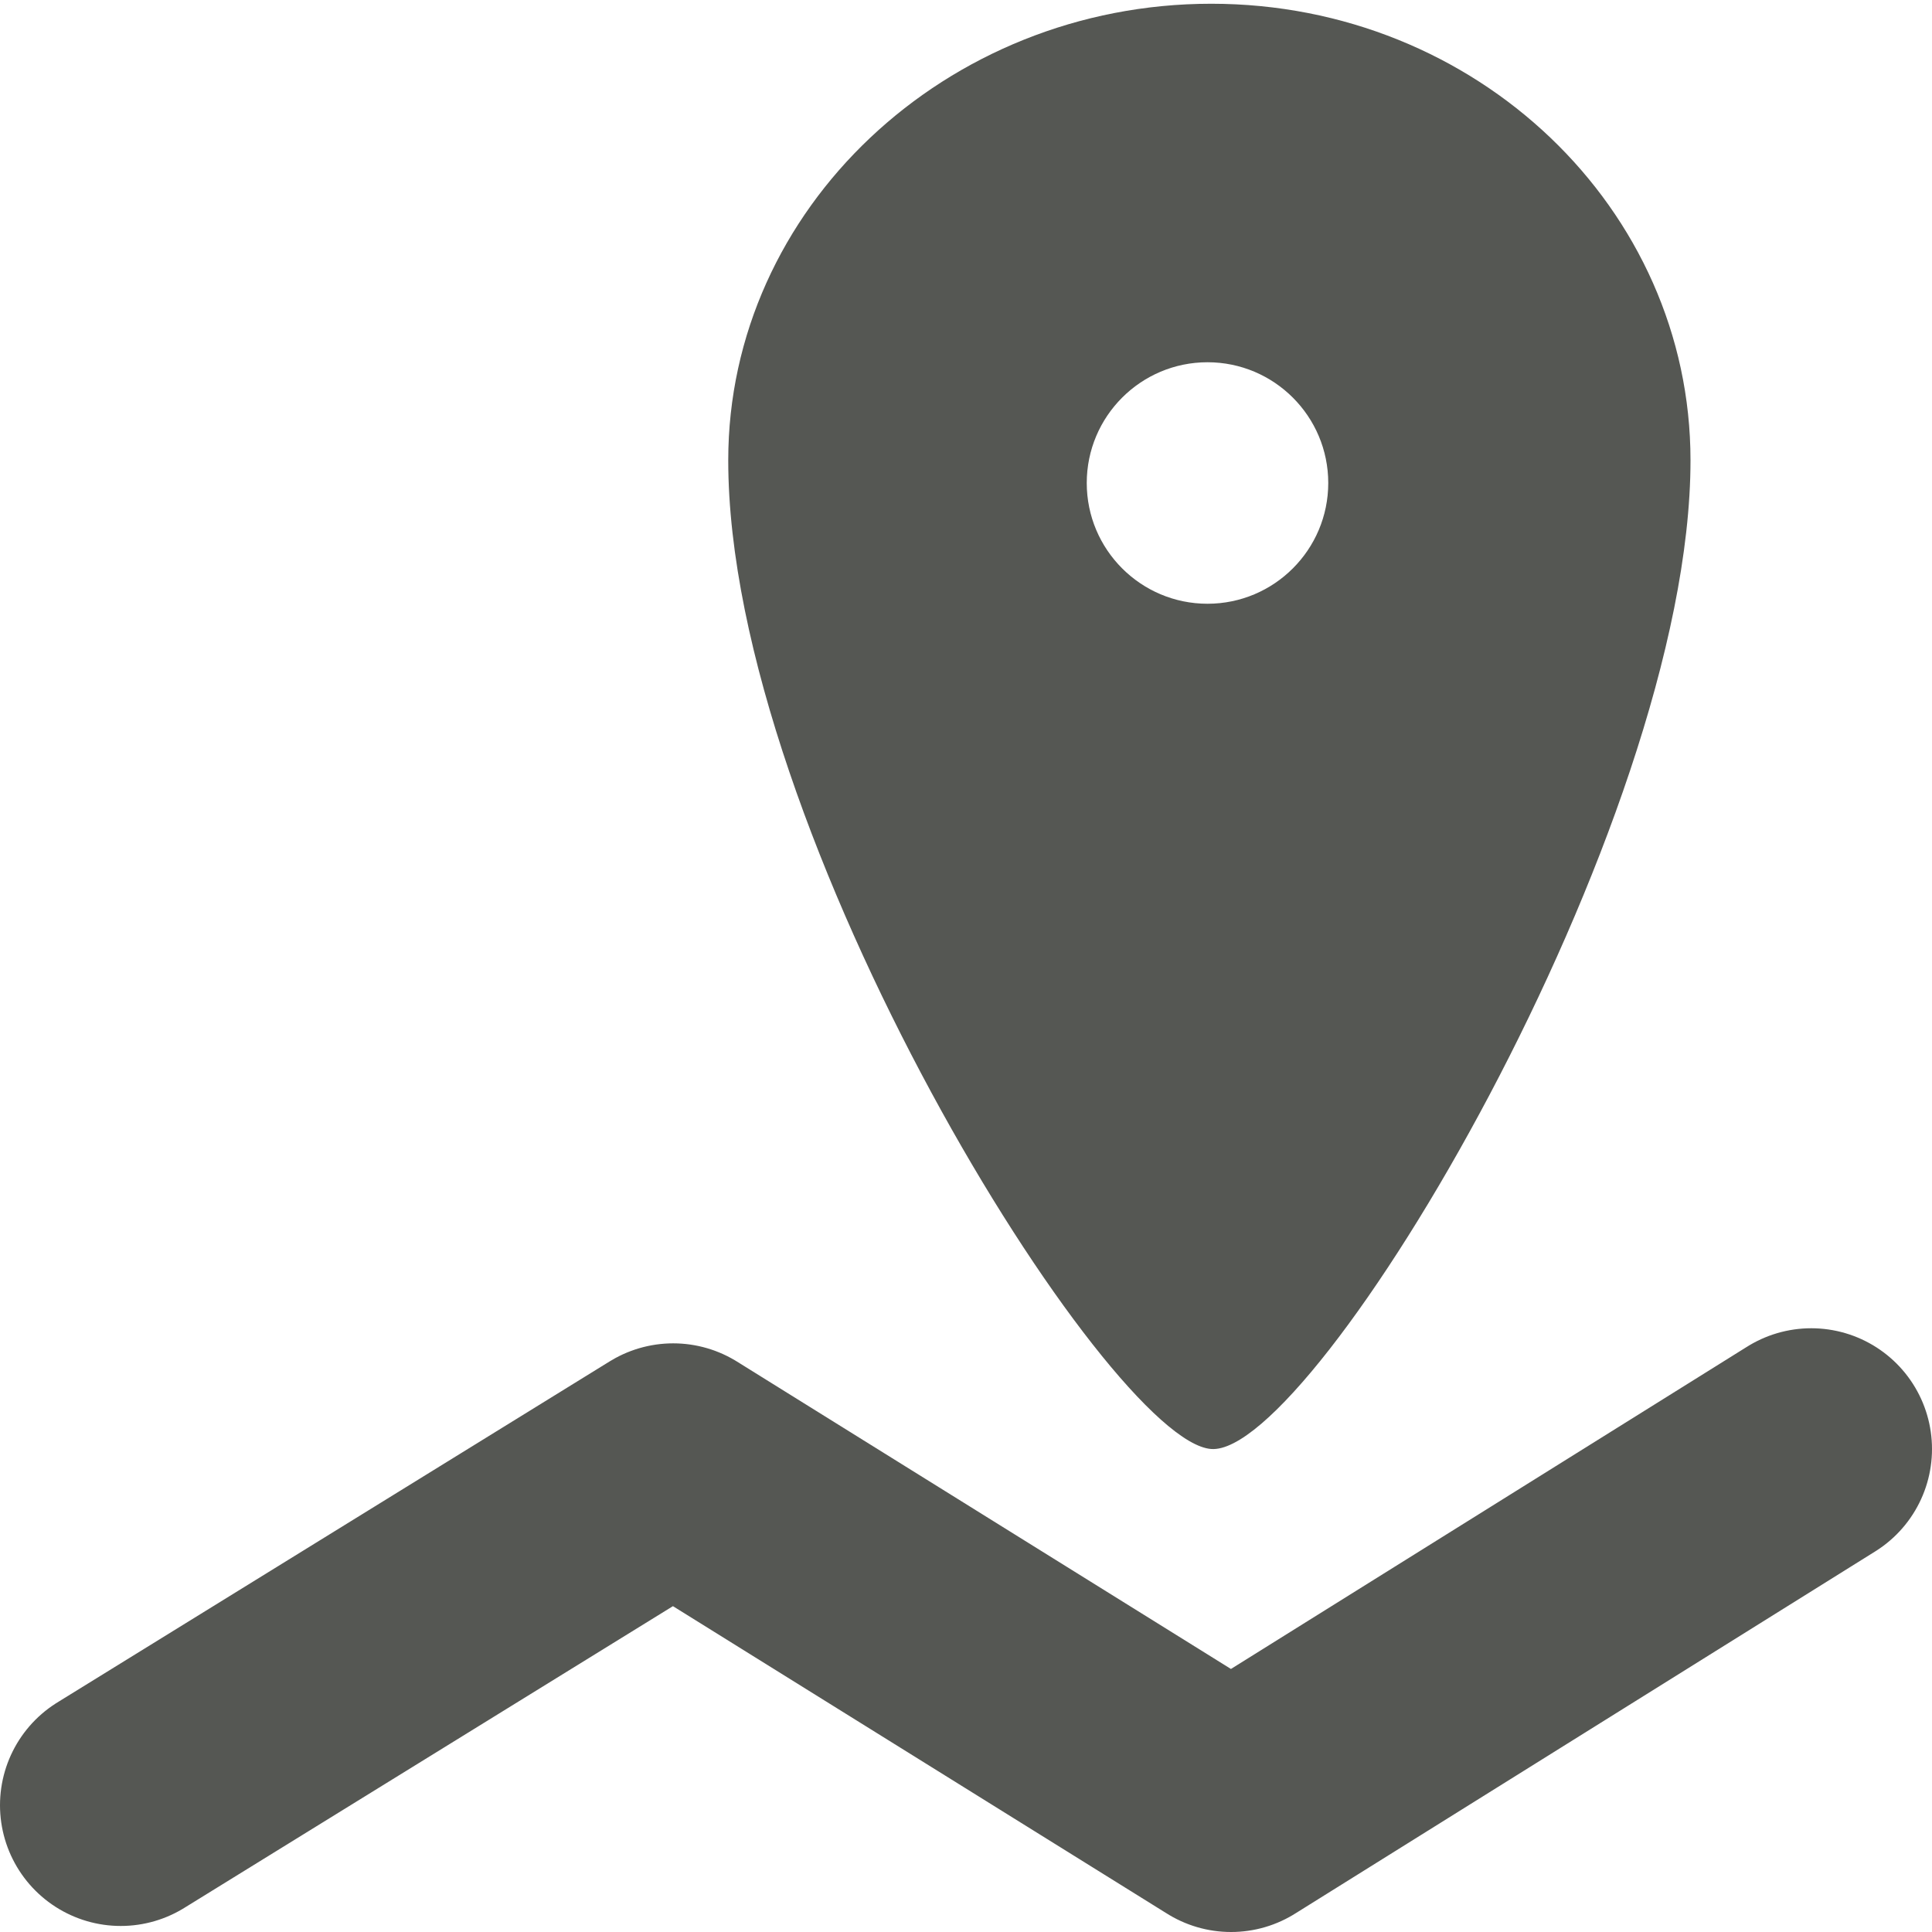
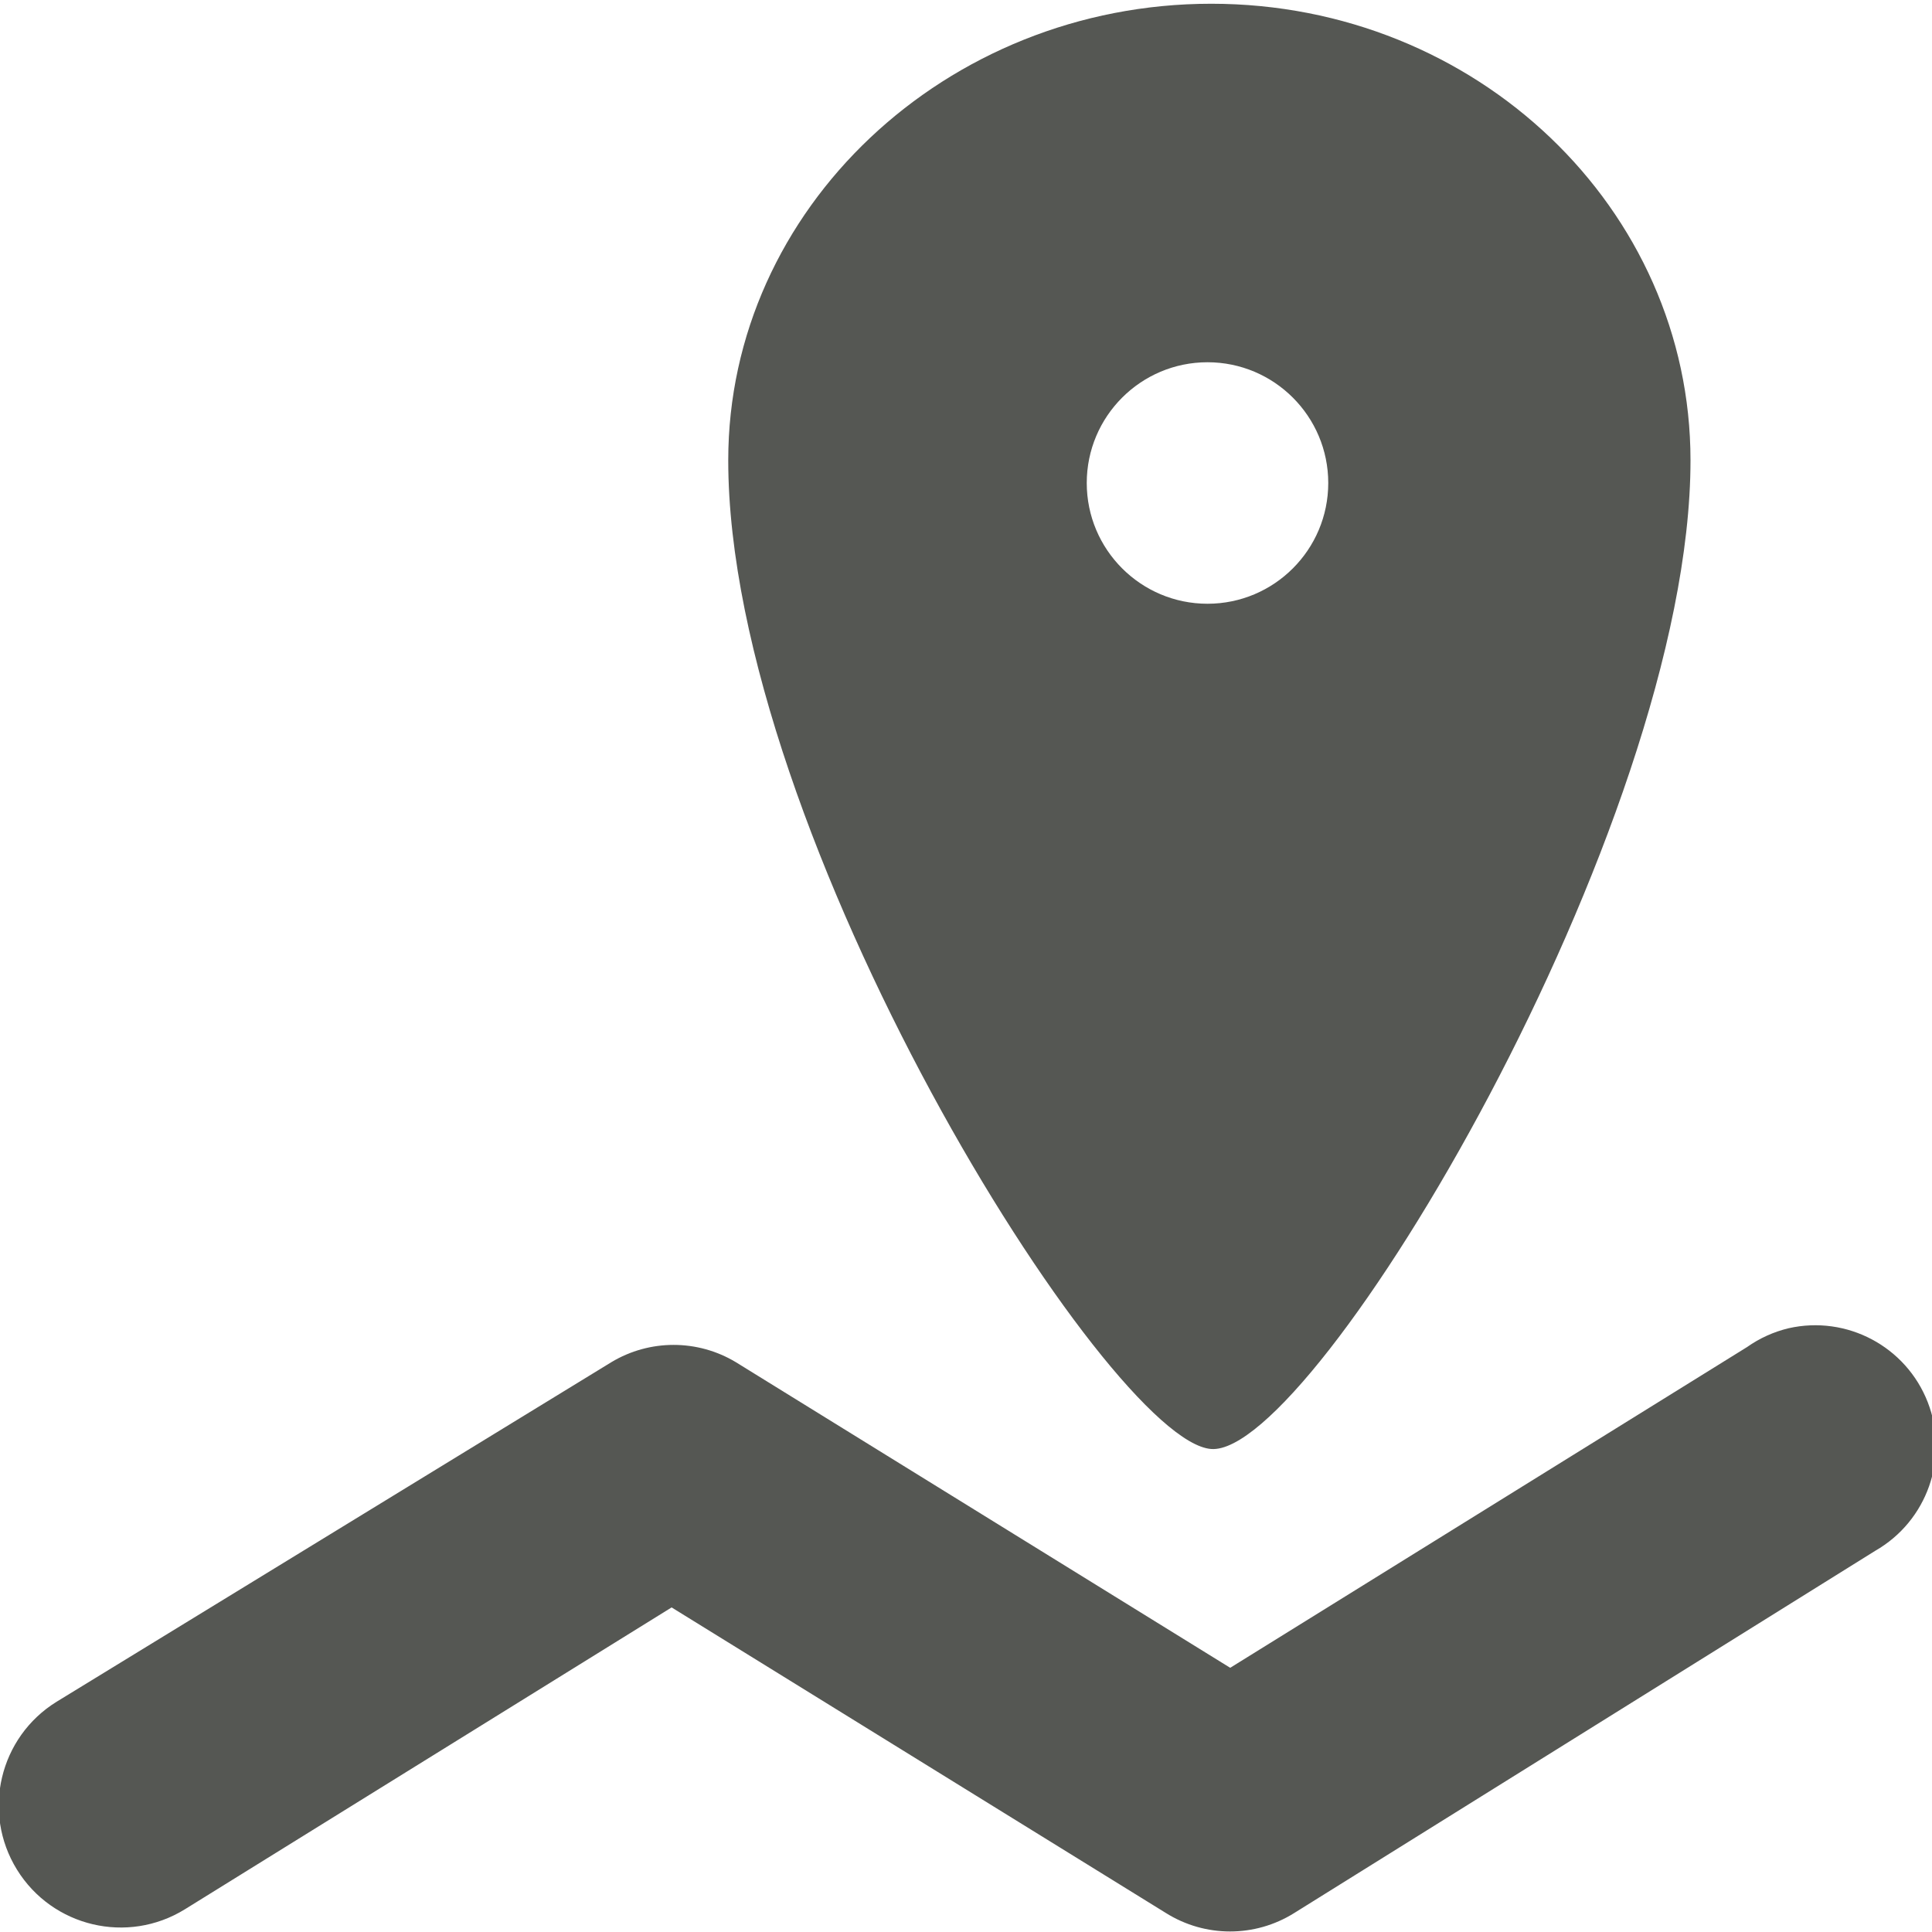
<svg xmlns="http://www.w3.org/2000/svg" xmlns:ns1="http://www.openswatchbook.org/uri/2009/osb" xmlns:xlink="http://www.w3.org/1999/xlink" width="16px" height="16px" id="svg6558" version="1.1">
  <defs id="defs6560">
    <linearGradient id="linearGradient7212" ns1:paint="solid">
      <stop style="stop-color:#000000;stop-opacity:1;" offset="0" id="stop7214" />
    </linearGradient>
    <linearGradient xlink:href="#linearGradient19627" id="linearGradient60877" gradientUnits="userSpaceOnUse" gradientTransform="matrix(0.1880671,0,0,0.1880671,300.3075,26.96378)" x1="171.277" y1="272.527" x2="171.277" y2="173.698" />
    <linearGradient id="linearGradient19627">
      <stop style="stop-color:#56604f;stop-opacity:1;" offset="0" id="stop19629" />
      <stop style="stop-color:#acb5a5;stop-opacity:1" offset="1" id="stop19631" />
    </linearGradient>
-     <filter color-interpolation-filters="sRGB" id="filter14879-1" x="-0.106" width="1.213" y="-0.118" height="1.235">
-       <feGaussianBlur stdDeviation="2.77" id="feGaussianBlur14881-6" />
-     </filter>
    <radialGradient xlink:href="#linearGradient15009-5-8" id="radialGradient60881" gradientUnits="userSpaceOnUse" gradientTransform="matrix(0.3248392,-0.01604144,0.00659338,0.133516,286.897,41.10609)" cx="81.882" cy="250.705" fx="81.882" fy="250.705" r="34.75" />
    <linearGradient id="linearGradient15009-5-8">
      <stop style="stop-color:#383e34;stop-opacity:1" offset="0" id="stop15011-5-3" />
      <stop style="stop-color:#84917c;stop-opacity:1" offset="1" id="stop15013-7-58" />
    </linearGradient>
    <radialGradient xlink:href="#linearGradient15009-2" id="radialGradient60883" gradientUnits="userSpaceOnUse" gradientTransform="matrix(0.3248392,-0.01604144,0.00659338,0.133516,286.897,41.10609)" cx="88.25" cy="218.765" fx="88.25" fy="218.765" r="34.75" />
    <linearGradient id="linearGradient15009-2">
      <stop style="stop-color:#383e34;stop-opacity:1" offset="0" id="stop15011-8" />
      <stop style="stop-color:#84917c;stop-opacity:1" offset="1" id="stop15013-2" />
    </linearGradient>
    <linearGradient xlink:href="#linearGradient60943" id="linearGradient60885" gradientUnits="userSpaceOnUse" x1="58.908" y1="194.963" x2="92.708" y2="191.561" gradientTransform="matrix(0.1858134,0,0,0.1858134,300.6084,27.41623)" />
    <linearGradient id="linearGradient60943">
      <stop id="stop60945" offset="0" style="stop-color:#c7cdc1;stop-opacity:1" />
      <stop id="stop60947" offset="1" style="stop-color:#e8eae5;stop-opacity:1" />
    </linearGradient>
    <linearGradient xlink:href="#linearGradient60637" id="linearGradient60887" gradientUnits="userSpaceOnUse" x1="105.5" y1="189" x2="156.5" y2="195.5" gradientTransform="matrix(0.1858134,0,0,0.1858134,300.6084,27.41623)" />
    <linearGradient id="linearGradient60637">
      <stop id="stop60639" offset="0" style="stop-color:#8e9884;stop-opacity:1" />
      <stop id="stop60641" offset="1" style="stop-color:#9ea896;stop-opacity:1" />
    </linearGradient>
    <radialGradient xlink:href="#linearGradient14755-8" id="radialGradient60893" gradientUnits="userSpaceOnUse" gradientTransform="matrix(1,0,0,0.5779817,0,82.13532)" cx="149.375" cy="194.625" fx="149.375" fy="194.625" r="13.625" />
    <linearGradient id="linearGradient14755-8">
      <stop style="stop-color:#000000;stop-opacity:1;" offset="0" id="stop14757-1" />
      <stop style="stop-color:#000000;stop-opacity:0;" offset="1" id="stop14759-3" />
    </linearGradient>
-     <filter color-interpolation-filters="sRGB" id="filter14775-3" x="-0.222" width="1.445" y="-0.385" height="1.769">
-       <feGaussianBlur stdDeviation="2.524" id="feGaussianBlur14777-8" />
-     </filter>
    <radialGradient xlink:href="#linearGradient14991-1" id="radialGradient60895" gradientUnits="userSpaceOnUse" gradientTransform="matrix(0.2099842,-0.0543844,0.03370944,0.1301559,292.3401,42.97498)" cx="80.25" cy="187.739" fx="80.25" fy="187.739" r="30.75" />
    <linearGradient id="linearGradient14991-1">
      <stop style="stop-color:#ffffff;stop-opacity:1;" offset="0" id="stop14993-0" />
      <stop style="stop-color:#ffffff;stop-opacity:0;" offset="1" id="stop14995-0" />
    </linearGradient>
    <linearGradient xlink:href="#linearGradient20627-8-0" id="linearGradient60901" gradientUnits="userSpaceOnUse" gradientTransform="translate(507.9375,53.73683)" x1="49.75" y1="218.75" x2="98.594" y2="217" />
    <linearGradient id="linearGradient20627-8-0">
      <stop id="stop20629-8-6" offset="0" style="stop-color:#ded9c4;stop-opacity:1" />
      <stop style="stop-color:#f8d022;stop-opacity:1;" offset="0.178" id="stop22486-6-5" />
      <stop id="stop20631-9-6" offset="1" style="stop-color:#ebe3c1;stop-opacity:1" />
    </linearGradient>
    <linearGradient xlink:href="#linearGradient20104-9-1-6" id="linearGradient60903" gradientUnits="userSpaceOnUse" gradientTransform="translate(507.9375,53.73683)" x1="126.746" y1="210.797" x2="149.73" y2="150.209" />
    <linearGradient id="linearGradient20104-9-1-6">
      <stop style="stop-color:#826a00;stop-opacity:1;" offset="0" id="stop20106-9-6-9" />
      <stop style="stop-color:#d9b100;stop-opacity:1" offset="1" id="stop20108-6-6-9" />
    </linearGradient>
    <linearGradient xlink:href="#linearGradient20114-7-2-5-2-9" id="linearGradient60905" gradientUnits="userSpaceOnUse" gradientTransform="translate(507.9375,68.73682)" x1="113.815" y1="157.299" x2="175.08" y2="155.549" />
    <linearGradient id="linearGradient20114-7-2-5-2-9">
      <stop style="stop-color:#888a85;stop-opacity:1;" offset="0" id="stop20116-5-2-3-4-0" />
      <stop style="stop-color:#a4a5a1;stop-opacity:1" offset="1" id="stop20118-4-5-6-9-2" />
    </linearGradient>
    <linearGradient xlink:href="#linearGradient22395-8-5" id="linearGradient60907" gradientUnits="userSpaceOnUse" gradientTransform="translate(507.9375,53.73683)" x1="98.5" y1="173.5" x2="112.75" y2="169.25" />
    <linearGradient id="linearGradient22395-8-5">
      <stop style="stop-color:#bdbdbd;stop-opacity:1;" offset="0" id="stop22397-0-6" />
      <stop style="stop-color:#cdcdcd;stop-opacity:1" offset="1" id="stop22399-6-9" />
    </linearGradient>
    <linearGradient xlink:href="#linearGradient20114-7-6-1" id="linearGradient60911" gradientUnits="userSpaceOnUse" gradientTransform="translate(507.9375,68.73682)" x1="130.815" y1="175.549" x2="182.08" y2="175.549" />
    <linearGradient id="linearGradient20114-7-6-1">
      <stop style="stop-color:#888a85;stop-opacity:1;" offset="0" id="stop20116-5-4-8" />
      <stop style="stop-color:#a4a5a1;stop-opacity:1" offset="1" id="stop20118-4-2-6" />
    </linearGradient>
    <linearGradient xlink:href="#linearGradient20114-7-4-6-4-1" id="linearGradient60913" gradientUnits="userSpaceOnUse" gradientTransform="translate(507.9375,53.73683)" x1="130.815" y1="175.549" x2="182.08" y2="175.549" />
    <linearGradient id="linearGradient20114-7-4-6-4-1">
      <stop style="stop-color:#888a85;stop-opacity:1;" offset="0" id="stop20116-5-9-2-3-4" />
      <stop style="stop-color:#a4a5a1;stop-opacity:1" offset="1" id="stop20118-4-3-9-0-3" />
    </linearGradient>
    <linearGradient xlink:href="#linearGradient22799-6-7" id="linearGradient60919" gradientUnits="userSpaceOnUse" gradientTransform="translate(507.9375,53.73683)" x1="118" y1="159.375" x2="103.25" y2="169.875" />
    <linearGradient id="linearGradient22799-6-7">
      <stop style="stop-color:#000000;stop-opacity:1" offset="0" id="stop22801-7-5" />
      <stop style="stop-color:#000000;stop-opacity:0.373" offset="1" id="stop22803-5-9" />
    </linearGradient>
    <radialGradient xlink:href="#linearGradient14755-8" id="radialGradient60921" gradientUnits="userSpaceOnUse" gradientTransform="matrix(1,0,0,0.5779817,0,82.13532)" cx="149.375" cy="194.625" fx="149.375" fy="194.625" r="13.625" />
    <radialGradient xlink:href="#linearGradient14670-0" id="radialGradient60935" gradientUnits="userSpaceOnUse" gradientTransform="matrix(0.2743484,0,0,0.4367642,286.5405,15.72317)" cx="125.573" cy="122.207" fx="125.573" fy="122.207" r="31.25" />
    <linearGradient id="linearGradient14670-0">
      <stop style="stop-color:#f57676;stop-opacity:1" offset="0" id="stop14672-2" />
      <stop style="stop-color:#ed1212;stop-opacity:1" offset="1" id="stop14674-7" />
    </linearGradient>
    <radialGradient xlink:href="#linearGradient14971-4" id="radialGradient60925" gradientUnits="userSpaceOnUse" cx="129.25" cy="129.84" fx="129.25" fy="129.84" r="34.937" />
    <linearGradient id="linearGradient14971-4">
      <stop style="stop-color:#fabebe;stop-opacity:1;" offset="0" id="stop14973-7" />
      <stop style="stop-color:#fabebe;stop-opacity:0;" offset="1" id="stop14975-2" />
    </linearGradient>
    <radialGradient xlink:href="#linearGradient14745-0" id="radialGradient60927" gradientUnits="userSpaceOnUse" gradientTransform="matrix(1.782623,0,0,1.782623,-100.0906,-90.7828)" cx="127.891" cy="115.998" fx="127.891" fy="115.998" r="31.25" />
    <linearGradient id="linearGradient14745-0">
      <stop style="stop-color:#ff4141;stop-opacity:1" offset="0" id="stop14747-5" />
      <stop style="stop-color:#cc0000;stop-opacity:1" offset="1" id="stop14749-3" />
    </linearGradient>
    <radialGradient xlink:href="#linearGradient14683-3" id="radialGradient60929" gradientUnits="userSpaceOnUse" gradientTransform="matrix(1.09993,0,0,0.4738253,-14.93849,37.02887)" cx="149.49" cy="49.24" fx="149.49" fy="49.24" r="34.5" />
    <linearGradient id="linearGradient14683-3">
      <stop style="stop-color:#ffffff;stop-opacity:1;" offset="0" id="stop14685-5" />
      <stop style="stop-color:#ffffff;stop-opacity:0;" offset="1" id="stop14687-3" />
    </linearGradient>
-     <filter color-interpolation-filters="sRGB" id="filter14695-8" x="-0.063" width="1.125" y="-0.145" height="1.29">
-       <feGaussianBlur stdDeviation="1.67" id="feGaussianBlur14697-2" />
-     </filter>
    <radialGradient xlink:href="#linearGradient36566" id="radialGradient60931" gradientUnits="userSpaceOnUse" gradientTransform="matrix(3.596072,-1.795558,1.434279,3.576563,-485.7631,114.2575)" cx="151.683" cy="60.713" fx="151.683" fy="60.713" r="43.285" />
    <linearGradient id="linearGradient36566">
      <stop style="stop-color:#ffffff;stop-opacity:1;" offset="0" id="stop36568" />
      <stop style="stop-color:#ffffff;stop-opacity:0;" offset="1" id="stop36570" />
    </linearGradient>
    <radialGradient xlink:href="#linearGradient14991-1" id="radialGradient6324" gradientUnits="userSpaceOnUse" gradientTransform="matrix(0.1129769,-0.0292602,0.01813654,0.07002722,13.3987,-6.894478)" cx="80.25" cy="187.739" fx="80.25" fy="187.739" r="30.75" />
    <linearGradient xlink:href="#linearGradient60637" id="linearGradient6329" gradientUnits="userSpaceOnUse" gradientTransform="matrix(0.09997235,0,0,0.09997235,17.84725,-15.26548)" x1="105.5" y1="189" x2="156.5" y2="195.5" />
    <linearGradient xlink:href="#linearGradient60943" id="linearGradient6332" gradientUnits="userSpaceOnUse" gradientTransform="matrix(0.09997235,0,0,0.09997235,17.84725,-15.26548)" x1="58.908" y1="194.963" x2="92.708" y2="191.561" />
    <radialGradient xlink:href="#linearGradient15009-2" id="radialGradient6335" gradientUnits="userSpaceOnUse" gradientTransform="matrix(0.1747718,-0.00863071,0.00354741,0.07183502,10.47015,-7.899985)" cx="88.25" cy="218.765" fx="88.25" fy="218.765" r="34.75" />
    <radialGradient xlink:href="#linearGradient15009-5-8" id="radialGradient6338" gradientUnits="userSpaceOnUse" gradientTransform="matrix(0.1747718,-0.00863071,0.00354741,0.07183502,10.47015,-7.899985)" cx="81.882" cy="250.705" fx="81.882" fy="250.705" r="34.75" />
    <linearGradient xlink:href="#linearGradient19627" id="linearGradient6342" gradientUnits="userSpaceOnUse" gradientTransform="matrix(0.1011849,0,0,0.1011849,17.68535,-15.50891)" x1="171.277" y1="272.527" x2="171.277" y2="173.698" />
    <radialGradient xlink:href="#linearGradient14755-8" id="radialGradient6344" gradientUnits="userSpaceOnUse" gradientTransform="matrix(1,0,0,0.5779817,0,82.13532)" cx="149.375" cy="194.625" fx="149.375" fy="194.625" r="13.625" />
    <radialGradient xlink:href="#linearGradient14670-0" id="radialGradient6346" gradientUnits="userSpaceOnUse" gradientTransform="matrix(0.2743484,0,0,0.4367642,286.5405,15.72317)" cx="125.573" cy="122.207" fx="125.573" fy="122.207" r="31.25" />
    <radialGradient xlink:href="#linearGradient14971-4" id="radialGradient6348" gradientUnits="userSpaceOnUse" cx="129.25" cy="129.84" fx="129.25" fy="129.84" r="34.937" />
    <radialGradient xlink:href="#linearGradient14745-0" id="radialGradient6350" gradientUnits="userSpaceOnUse" gradientTransform="matrix(1.782623,0,0,1.782623,-100.0906,-90.7828)" cx="127.891" cy="115.998" fx="127.891" fy="115.998" r="31.25" />
    <radialGradient xlink:href="#linearGradient14683-3" id="radialGradient6352" gradientUnits="userSpaceOnUse" gradientTransform="matrix(1.09993,0,0,0.4738253,-14.93849,37.02887)" cx="149.49" cy="49.24" fx="149.49" fy="49.24" r="34.5" />
    <radialGradient xlink:href="#linearGradient36566" id="radialGradient6354" gradientUnits="userSpaceOnUse" gradientTransform="matrix(3.596072,-1.795558,1.434279,3.576563,-485.7631,114.2575)" cx="151.683" cy="60.713" fx="151.683" fy="60.713" r="43.285" />
    <linearGradient xlink:href="#linearGradient20627-8-0" id="linearGradient6364" gradientUnits="userSpaceOnUse" gradientTransform="translate(507.9375,53.73683)" x1="49.75" y1="218.75" x2="98.594" y2="217" />
    <linearGradient xlink:href="#linearGradient20104-9-1-6" id="linearGradient6366" gradientUnits="userSpaceOnUse" gradientTransform="translate(507.9375,53.73683)" x1="126.746" y1="210.797" x2="149.73" y2="150.209" />
    <linearGradient xlink:href="#linearGradient20114-7-2-5-2-9" id="linearGradient6368" gradientUnits="userSpaceOnUse" gradientTransform="translate(507.9375,68.73682)" x1="113.815" y1="157.299" x2="175.08" y2="155.549" />
    <linearGradient xlink:href="#linearGradient22395-8-5" id="linearGradient6370" gradientUnits="userSpaceOnUse" gradientTransform="translate(507.9375,53.73683)" x1="98.5" y1="173.5" x2="112.75" y2="169.25" />
    <linearGradient xlink:href="#linearGradient20114-7-6-1" id="linearGradient6372" gradientUnits="userSpaceOnUse" gradientTransform="translate(507.9375,68.73682)" x1="130.815" y1="175.549" x2="182.08" y2="175.549" />
    <linearGradient xlink:href="#linearGradient20114-7-4-6-4-1" id="linearGradient6374" gradientUnits="userSpaceOnUse" gradientTransform="translate(507.9375,53.73683)" x1="130.815" y1="175.549" x2="182.08" y2="175.549" />
    <linearGradient xlink:href="#linearGradient22799-6-7" id="linearGradient6376" gradientUnits="userSpaceOnUse" gradientTransform="translate(507.9375,53.73683)" x1="118" y1="159.375" x2="103.25" y2="169.875" />
    <linearGradient xlink:href="#linearGradient22799-6-7" id="linearGradient6379" gradientUnits="userSpaceOnUse" gradientTransform="matrix(0.09719553,0,0,0.09719553,18.43986,-15.02669)" x1="118" y1="159.375" x2="103.25" y2="169.875" />
    <linearGradient xlink:href="#linearGradient20114-7-4-6-4-1" id="linearGradient6382" gradientUnits="userSpaceOnUse" gradientTransform="matrix(0.09719553,0,0,0.09719553,18.43986,-15.02669)" x1="130.815" y1="175.549" x2="182.08" y2="175.549" />
    <linearGradient xlink:href="#linearGradient20114-7-6-1" id="linearGradient6386" gradientUnits="userSpaceOnUse" gradientTransform="matrix(0.09719553,0,0,0.09719553,18.43986,-13.56875)" x1="130.815" y1="175.549" x2="182.08" y2="175.549" />
    <linearGradient xlink:href="#linearGradient22395-8-5" id="linearGradient6389" gradientUnits="userSpaceOnUse" gradientTransform="matrix(0.09719553,0,0,0.09719553,18.43986,-15.02669)" x1="98.5" y1="173.5" x2="112.75" y2="169.25" />
    <linearGradient xlink:href="#linearGradient20114-7-2-5-2-9" id="linearGradient6392" gradientUnits="userSpaceOnUse" gradientTransform="matrix(0.09719553,0,0,0.09719553,18.43986,-13.56875)" x1="113.815" y1="157.299" x2="175.08" y2="155.549" />
    <linearGradient xlink:href="#linearGradient20104-9-1-6" id="linearGradient6395" gradientUnits="userSpaceOnUse" gradientTransform="matrix(0.09719553,0,0,0.09719553,18.43986,-15.02669)" x1="126.746" y1="210.797" x2="149.73" y2="150.209" />
    <linearGradient xlink:href="#linearGradient20627-8-0" id="linearGradient6398" gradientUnits="userSpaceOnUse" gradientTransform="matrix(0.09719553,0,0,0.09719553,18.43986,-15.02669)" x1="49.75" y1="218.75" x2="98.594" y2="217" />
  </defs>
  <g id="layer1">
    <path d="m 322,58.219 c -1.562,0 -2.719,1.145 -2.719,2.75 0,1.586 1.19,5.508 2.719,8.688 1.516,-3.225 2.719,-7.216 2.719,-8.688 0,-1.605 -1.156,-2.75 -2.719,-2.75 z" id="path60873" style="opacity:0.481;color:#000000;fill:none;stroke:url(#radialGradient6354);stroke-width:14.791;stroke-miterlimit:4;stroke-opacity:1;stroke-dasharray:none;marker:none;visibility:visible;display:inline;overflow:visible;enable-background:accumulate" xlink:href="#path14659-9" transform="matrix(0.1485328,0,0,0.158799,300.1047,45.31381)" />
    <path style="color:#000000;fill:#555753;fill-opacity:1;fill-rule:nonzero;stroke:none;stroke-width:1.042;marker:none;visibility:visible;display:inline;overflow:visible;enable-background:accumulate" d="M 10.031 0.031 C 7.834 0.031 6.031 1.729 6.031 3.812 C 6.031 6.911 9.179 11.938 10.031 12 C 10.883 12.062 14 6.849 14 3.812 C 14 1.729 12.229 0.031 10.031 0.031 z M 10 3 C 10.552 3 11 3.448 11 4 C 11 4.552 10.552 5 10 5 C 9.448 5 9 4.552 9 4 C 9 3.448 9.448 3 10 3 z " id="path60865-7" />
-     <path style="fill:none;stroke:#555753;stroke-width:2;stroke-linecap:round;stroke-linejoin:round;stroke-miterlimit:4;stroke-opacity:1;stroke-dasharray:none" d="M 1,14.95 5.575,12.125 10.195,15 15,12" id="path7210" />
+     <path style="font-size:medium;font-style:normal;font-variant:normal;font-weight:normal;font-stretch:normal;text-indent:0;text-align:start;text-decoration:none;line-height:normal;letter-spacing:normal;word-spacing:normal;text-transform:none;direction:ltr;block-progression:tb;writing-mode:lr-tb;text-anchor:start;baseline-shift:baseline;color:#000000;fill:#555753;fill-opacity:1;stroke:none;stroke-width:2;marker:none;visibility:visible;display:inline;overflow:visible;enable-background:accumulate;font-family:Sans;-inkscape-font-specification:Sans" d="m 14.812,11 a 1,1 0 0 0 -0.344,0.156 L 10.188,13.812 6.094,11.281 a 1,1 0 0 0 -1.031,0 l -4.594,2.812 a 1.01,1.01 0 1 0 1.062,1.719 l 4.031,-2.5 4.094,2.531 a 1,1 0 0 0 1.062,0 l 4.812,-3 A 1,1 0 0 0 14.812,11 z" id="path7210" />
  </g>
</svg>
